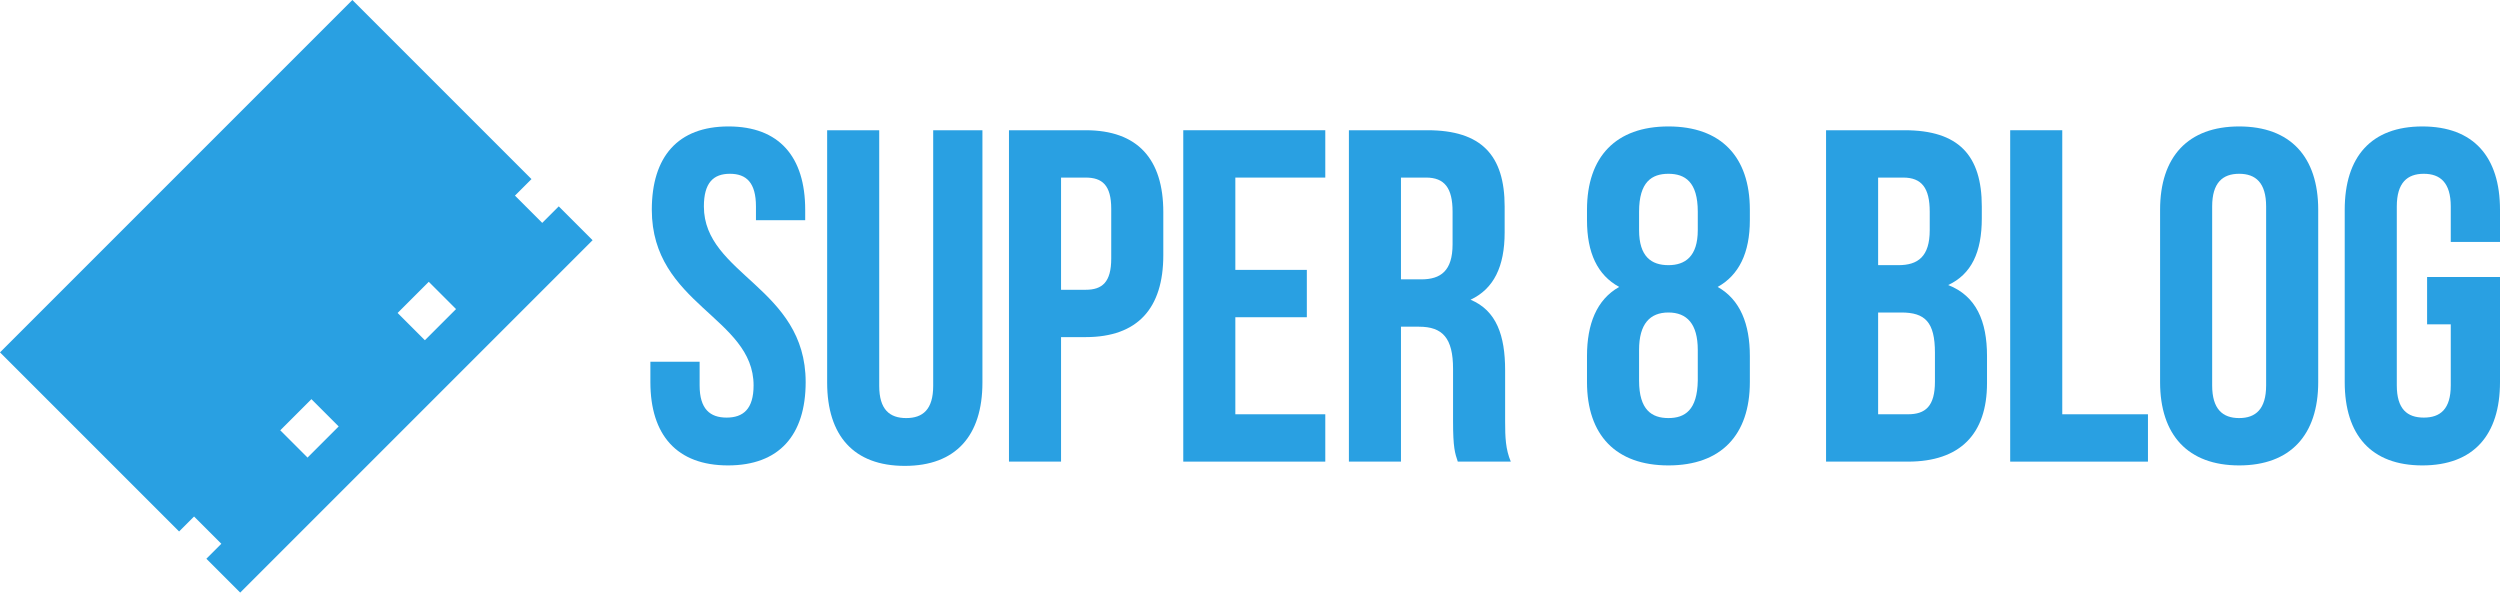
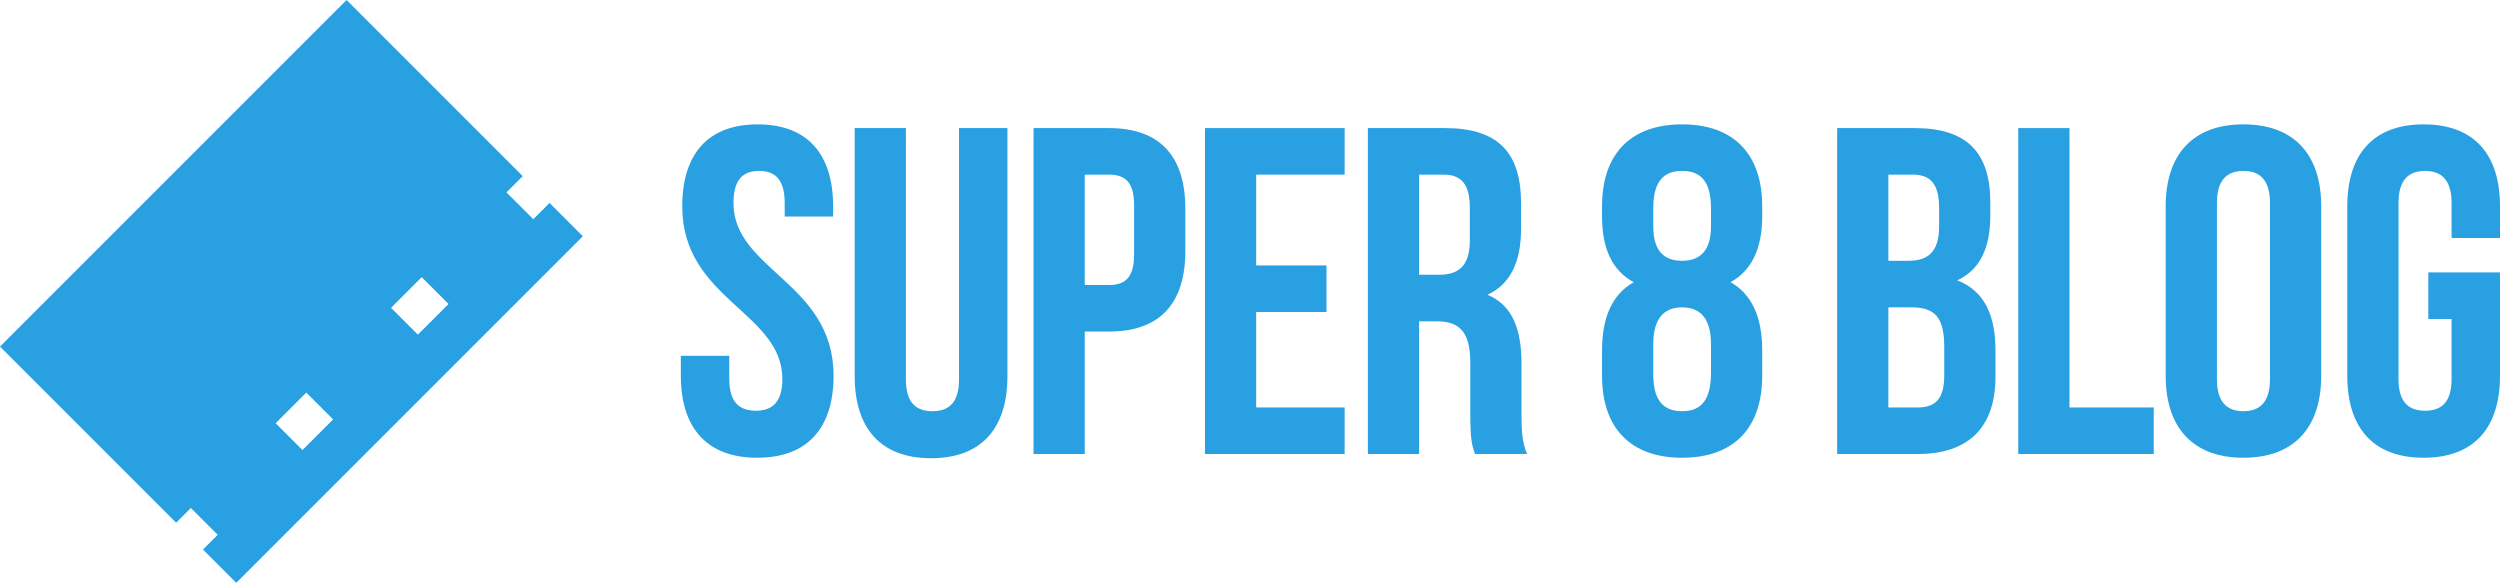
- <svg xmlns="http://www.w3.org/2000/svg" version="1.1" id="Layer_1" x="0px" y="0px" width="597.147px" height="141.546px" viewBox="-11.255 -26.865 597.147 141.546" enable-background="new -11.255 -26.865 597.147 141.546" xml:space="preserve">
+ <svg xmlns="http://www.w3.org/2000/svg" version="1.1" id="Layer_1" x="0px" y="0px" width="607.147px" height="141.546px" viewBox="-11.255 -26.865 607.147 141.546" enable-background="new -11.255 -26.865 607.147 141.546" xml:space="preserve">
  <path fill="#29A0E2" d="M122.208,22.427l-3.947,3.947l-6.515-6.515l3.947-3.947L72.916-26.865l-84.171,84.171l42.777,42.777  l3.577-3.577l6.515,6.515l-3.577,3.577l8.083,8.083l84.171-84.171L122.208,22.427z M69.642,74.993l-7.441,7.441l-6.515-6.515  l7.442-7.442L69.642,74.993L69.642,74.993z M97.673,46.961l-7.442,7.442l-6.515-6.515l7.442-7.442L97.673,46.961z" />
  <g>
-     <path fill="#29A0E2" d="M162.754,3.337c12.1,0,18.319,7.237,18.319,19.902v2.488h-11.761v-3.279c0-5.654-2.261-7.803-6.219-7.803   s-6.219,2.149-6.219,7.803c0,16.283,24.311,19.336,24.311,41.952c0,12.666-6.332,19.903-18.545,19.903   c-12.212,0-18.545-7.237-18.545-19.903v-4.862h11.761v5.654c0,5.654,2.487,7.69,6.445,7.69s6.445-2.036,6.445-7.69   c0-16.283-24.311-19.336-24.311-41.952C144.435,10.575,150.654,3.337,162.754,3.337z" />
-     <path fill="#29A0E2" d="M198.754,4.243v61.062c0,5.654,2.489,7.69,6.447,7.69s6.445-2.036,6.445-7.69V4.243h11.761v60.27   c0,12.665-6.334,19.902-18.545,19.902c-12.213,0-18.545-7.237-18.545-19.902V4.243H198.754z" />
-     <path fill="#29A0E2" d="M266.611,23.805v10.29c0,12.665-6.107,19.562-18.545,19.562h-5.881v29.74h-12.438V4.243h18.319   C260.504,4.243,266.611,11.14,266.611,23.805z M242.185,15.551v26.8h5.881c3.958,0,6.106-1.809,6.106-7.463V23.013   c0-5.654-2.148-7.462-6.106-7.462H242.185z" />
-     <path fill="#29A0E2" d="M283.817,37.6h17.076v11.308h-17.076v23.181h21.485v11.308h-33.923V4.243h33.923v11.308h-21.485V37.6z" />
-     <path fill="#29A0E2" d="M336.95,83.398c-0.679-2.036-1.131-3.279-1.131-9.725V61.234c0-7.35-2.487-10.064-8.142-10.064h-4.297   v32.227h-12.438V4.243h18.771c12.89,0,18.43,5.993,18.43,18.206v6.219c0,8.142-2.6,13.457-8.14,16.057   c6.219,2.601,8.254,8.595,8.254,16.849v12.212c0,3.845,0.113,6.672,1.358,9.612H336.95z M323.379,15.551v24.311h4.863   c4.637,0,7.463-2.036,7.463-8.368v-7.803c0-5.654-1.923-8.141-6.332-8.141H323.379z" />
-     <path fill="#29A0E2" d="M387.263,84.303c-12.553,0-19.45-7.237-19.45-19.903v-6.219c0-7.576,2.263-13.457,7.69-16.51   c-5.201-2.827-7.69-8.141-7.69-15.944v-2.488c0-12.665,6.898-19.902,19.45-19.902c12.551,0,19.449,7.237,19.449,19.902v2.488   c0,7.803-2.6,13.117-7.688,15.944c5.427,3.053,7.688,8.933,7.688,16.51V64.4C406.712,77.066,399.814,84.303,387.263,84.303z    M380.253,28.102c0,6.332,2.94,8.368,7.011,8.368c3.958,0,7.011-2.036,7.011-8.368v-4.41c0-7.124-3.053-9.046-7.011-9.046   c-3.958,0-7.011,1.922-7.011,9.046V28.102z M387.263,72.994c3.958,0,6.898-1.922,7.011-8.933v-7.35c0-6.22-2.6-8.933-7.011-8.933   c-4.41,0-7.011,2.713-7.011,8.933v7.35C380.253,71.072,383.306,72.994,387.263,72.994z" />
-     <path fill="#29A0E2" d="M462.116,22.448v2.827c0,8.142-2.487,13.344-8.027,15.944c6.671,2.601,9.272,8.595,9.272,16.962v6.445   c0,12.213-6.445,18.771-18.885,18.771h-19.562V4.243h18.771C456.576,4.243,462.116,10.235,462.116,22.448z M437.352,15.551V36.47   h4.863c4.637,0,7.463-2.036,7.463-8.368v-4.41c0-5.654-1.923-8.141-6.332-8.141H437.352z M437.352,47.778v24.311h7.124   c4.184,0,6.447-1.922,6.447-7.802v-6.898c0-7.35-2.376-9.611-8.029-9.611H437.352z" />
-     <path fill="#29A0E2" d="M468.897,4.243h12.438v67.847h20.468v11.308h-32.906V4.243z" />
-     <path fill="#29A0E2" d="M504.701,23.239c0-12.665,6.671-19.902,18.885-19.902c12.211,0,18.885,7.237,18.885,19.902V64.4   c0,12.666-6.673,19.903-18.885,19.903c-12.213,0-18.885-7.237-18.885-19.903V23.239z M517.14,65.192   c0,5.654,2.487,7.803,6.445,7.803c3.958,0,6.445-2.149,6.445-7.803V22.448c0-5.654-2.487-7.803-6.445-7.803   c-3.958,0-6.445,2.149-6.445,7.803V65.192z" />
-     <path fill="#29A0E2" d="M568.478,39.296h17.414V64.4c0,12.666-6.332,19.903-18.545,19.903s-18.545-7.237-18.545-19.903v-41.16   c0-12.665,6.332-19.902,18.545-19.902s18.545,7.237,18.545,19.902v7.69h-11.761v-8.481c0-5.654-2.487-7.803-6.445-7.803   c-3.958,0-6.445,2.149-6.445,7.803v42.743c0,5.654,2.487,7.69,6.445,7.69c3.958,0,6.445-2.036,6.445-7.69V50.605h-5.653V39.296z" />
+     <path fill="#29A0E2" d="M172.754,3.337c12.1,0,18.319,7.237,18.319,19.902v2.488h-11.761v-3.279c0-5.654-2.261-7.803-6.219-7.803   s-6.219,2.149-6.219,7.803c0,16.283,24.311,19.336,24.311,41.952c0,12.666-6.332,19.903-18.545,19.903   c-12.212,0-18.545-7.237-18.545-19.903v-4.862h11.761v5.654c0,5.654,2.487,7.69,6.445,7.69s6.445-2.036,6.445-7.69   c0-16.283-24.311-19.336-24.311-41.952C154.435,10.575,160.654,3.337,172.754,3.337z" />
+     <path fill="#29A0E2" d="M208.754,4.243v61.062c0,5.654,2.489,7.69,6.447,7.69s6.445-2.036,6.445-7.69V4.243h11.761v60.27   c0,12.665-6.334,19.902-18.545,19.902c-12.213,0-18.545-7.237-18.545-19.902V4.243H208.754z" />
+     <path fill="#29A0E2" d="M276.611,23.805v10.29c0,12.665-6.107,19.562-18.545,19.562h-5.881v29.74h-12.438V4.243h18.319   C270.504,4.243,276.611,11.14,276.611,23.805z M252.185,15.551v26.8h5.881c3.958,0,6.106-1.809,6.106-7.463V23.013   c0-5.654-2.148-7.462-6.106-7.462H252.185z" />
+     <path fill="#29A0E2" d="M293.817,37.6h17.076v11.308h-17.076v23.181h21.485v11.308h-33.923V4.243h33.923v11.308h-21.485V37.6z" />
+     <path fill="#29A0E2" d="M346.95,83.398c-0.679-2.036-1.131-3.279-1.131-9.725V61.234c0-7.35-2.487-10.064-8.142-10.064h-4.297   v32.227h-12.438V4.243h18.771c12.89,0,18.43,5.993,18.43,18.206v6.219c0,8.142-2.6,13.457-8.14,16.057   c6.219,2.601,8.254,8.595,8.254,16.849v12.212c0,3.845,0.113,6.672,1.358,9.612H346.95z M333.379,15.551v24.311h4.863   c4.637,0,7.463-2.036,7.463-8.368v-7.803c0-5.654-1.923-8.141-6.332-8.141H333.379z" />
+     <path fill="#29A0E2" d="M397.263,84.303c-12.553,0-19.45-7.237-19.45-19.903v-6.219c0-7.576,2.263-13.457,7.69-16.51   c-5.201-2.827-7.69-8.141-7.69-15.944v-2.488c0-12.665,6.898-19.902,19.45-19.902c12.551,0,19.449,7.237,19.449,19.902v2.488   c0,7.803-2.6,13.117-7.688,15.944c5.427,3.053,7.688,8.933,7.688,16.51V64.4C416.712,77.066,409.814,84.303,397.263,84.303z    M390.253,28.102c0,6.332,2.94,8.368,7.011,8.368c3.958,0,7.011-2.036,7.011-8.368v-4.41c0-7.124-3.053-9.046-7.011-9.046   c-3.958,0-7.011,1.922-7.011,9.046V28.102z M397.263,72.994c3.958,0,6.898-1.922,7.011-8.933v-7.35c0-6.22-2.6-8.933-7.011-8.933   c-4.41,0-7.011,2.713-7.011,8.933v7.35C390.253,71.072,393.306,72.994,397.263,72.994z" />
+     <path fill="#29A0E2" d="M472.116,22.448v2.827c0,8.142-2.487,13.344-8.027,15.944c6.671,2.601,9.272,8.595,9.272,16.962v6.445   c0,12.213-6.445,18.771-18.885,18.771h-19.562V4.243h18.771C466.576,4.243,472.116,10.235,472.116,22.448z M447.352,15.551V36.47   h4.863c4.637,0,7.463-2.036,7.463-8.368v-4.41c0-5.654-1.923-8.141-6.332-8.141H447.352z M447.352,47.778v24.311h7.124   c4.184,0,6.447-1.922,6.447-7.802v-6.898c0-7.35-2.376-9.611-8.029-9.611H447.352z" />
+     <path fill="#29A0E2" d="M478.897,4.243h12.438v67.847h20.468v11.308h-32.906V4.243z" />
+     <path fill="#29A0E2" d="M514.701,23.239c0-12.665,6.671-19.902,18.885-19.902c12.211,0,18.885,7.237,18.885,19.902V64.4   c0,12.666-6.673,19.903-18.885,19.903c-12.213,0-18.885-7.237-18.885-19.903V23.239z M527.14,65.192   c0,5.654,2.487,7.803,6.445,7.803c3.958,0,6.445-2.149,6.445-7.803V22.448c0-5.654-2.487-7.803-6.445-7.803   c-3.958,0-6.445,2.149-6.445,7.803V65.192z" />
+     <path fill="#29A0E2" d="M578.478,39.296h17.414V64.4c0,12.666-6.332,19.903-18.545,19.903s-18.545-7.237-18.545-19.903v-41.16   c0-12.665,6.332-19.902,18.545-19.902s18.545,7.237,18.545,19.902v7.69h-11.761v-8.481c0-5.654-2.487-7.803-6.445-7.803   c-3.958,0-6.445,2.149-6.445,7.803v42.743c0,5.654,2.487,7.69,6.445,7.69c3.958,0,6.445-2.036,6.445-7.69V50.605h-5.653V39.296z" />
  </g>
</svg>
